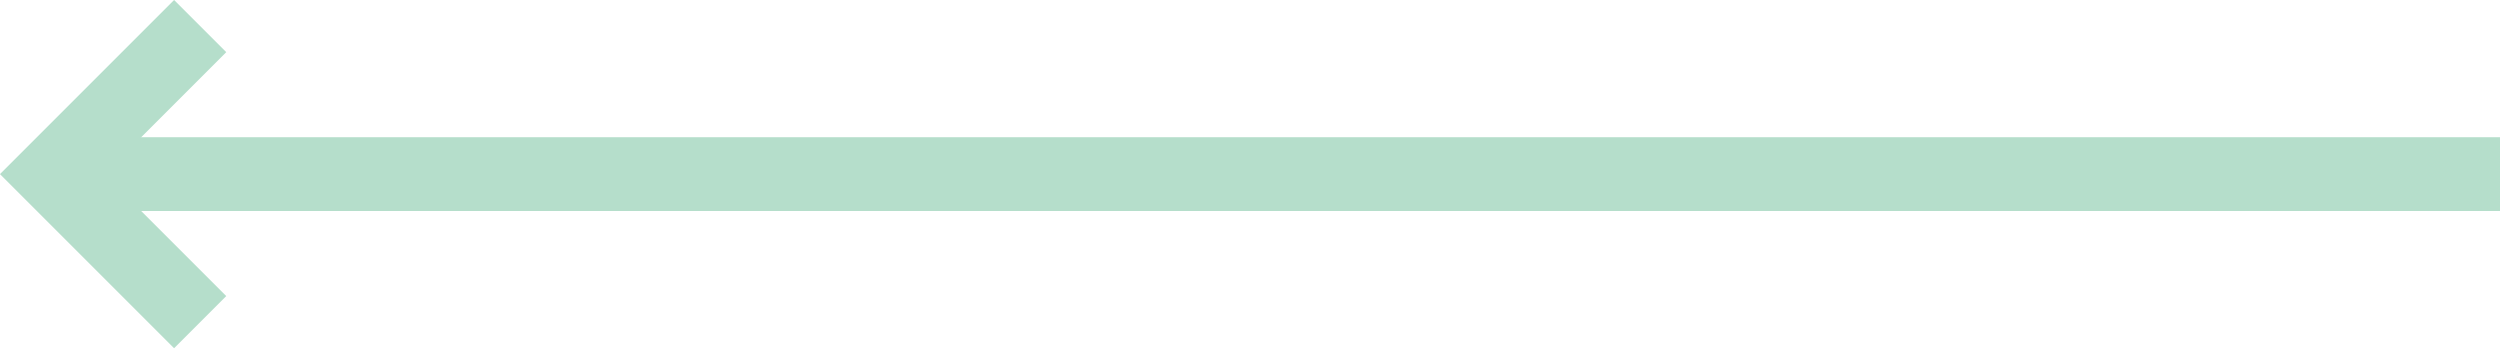
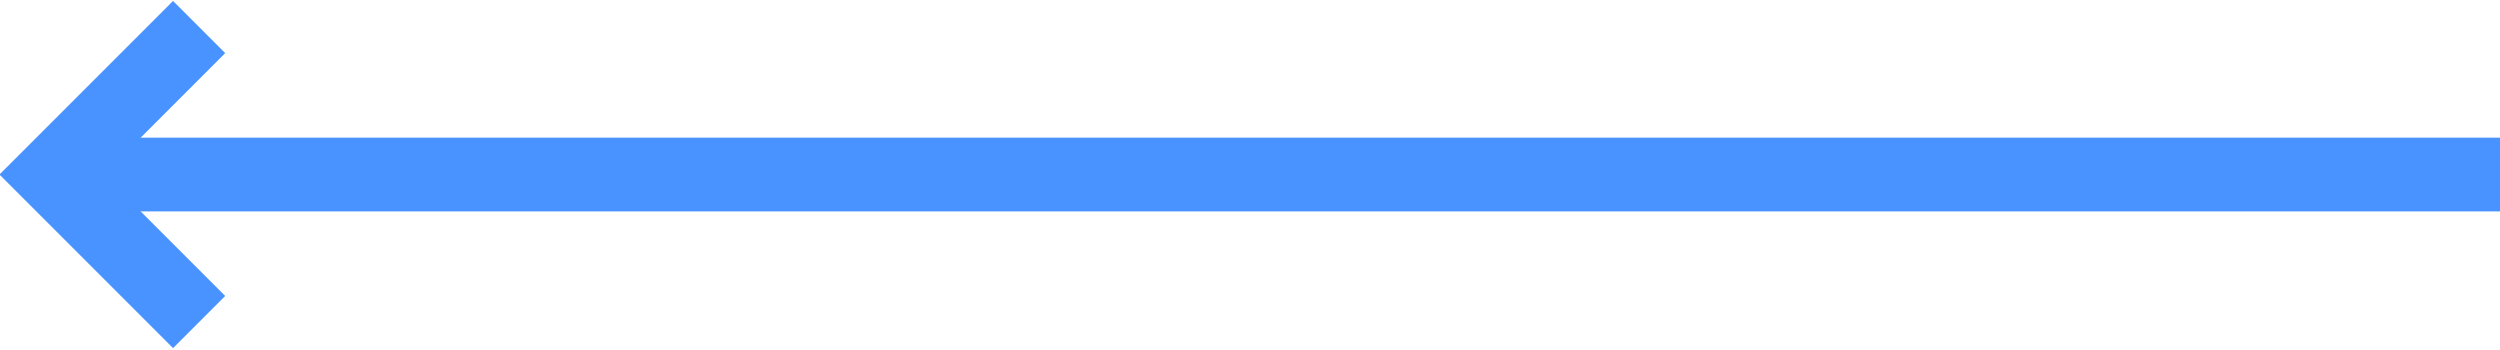
- <svg xmlns="http://www.w3.org/2000/svg" viewBox="0 0 101.66 14.16">
-   <defs>
-     <style>.cls-1{fill:none;stroke:#b5decb;stroke-miterlimit:10;stroke-width:3px;}</style>
-   </defs>
-   <g id="Layer_2" data-name="Layer 2">
-     <g id="Layer_1-2" data-name="Layer 1">
-       <line class="cls-1" x1="101.66" y1="7.08" x2="1.66" y2="7.08" />
-       <polyline class="cls-1" points="8.14 13.1 2.12 7.08 8.14 1.06" />
+ <svg xmlns="http://www.w3.org/2000/svg" version="1.1" id="Layer_1" x="0px" y="0px" viewBox="0 0 101.7 14.2" style="enable-background:new 0 0 101.7 14.2;" xml:space="preserve">
+   <style type="text/css">
+ 	.st0{fill:none;stroke:#4893FF;stroke-width:3;stroke-miterlimit:10;}
+ </style>
+   <g id="Layer_2">
+     <g id="Layer_1-2">
+       <line class="st0" x1="101.7" y1="7.1" x2="1.7" y2="7.1" />
+       <polyline class="st0" points="8.1,13.1 2.1,7.1 8.1,1.1   " />
    </g>
  </g>
</svg>
